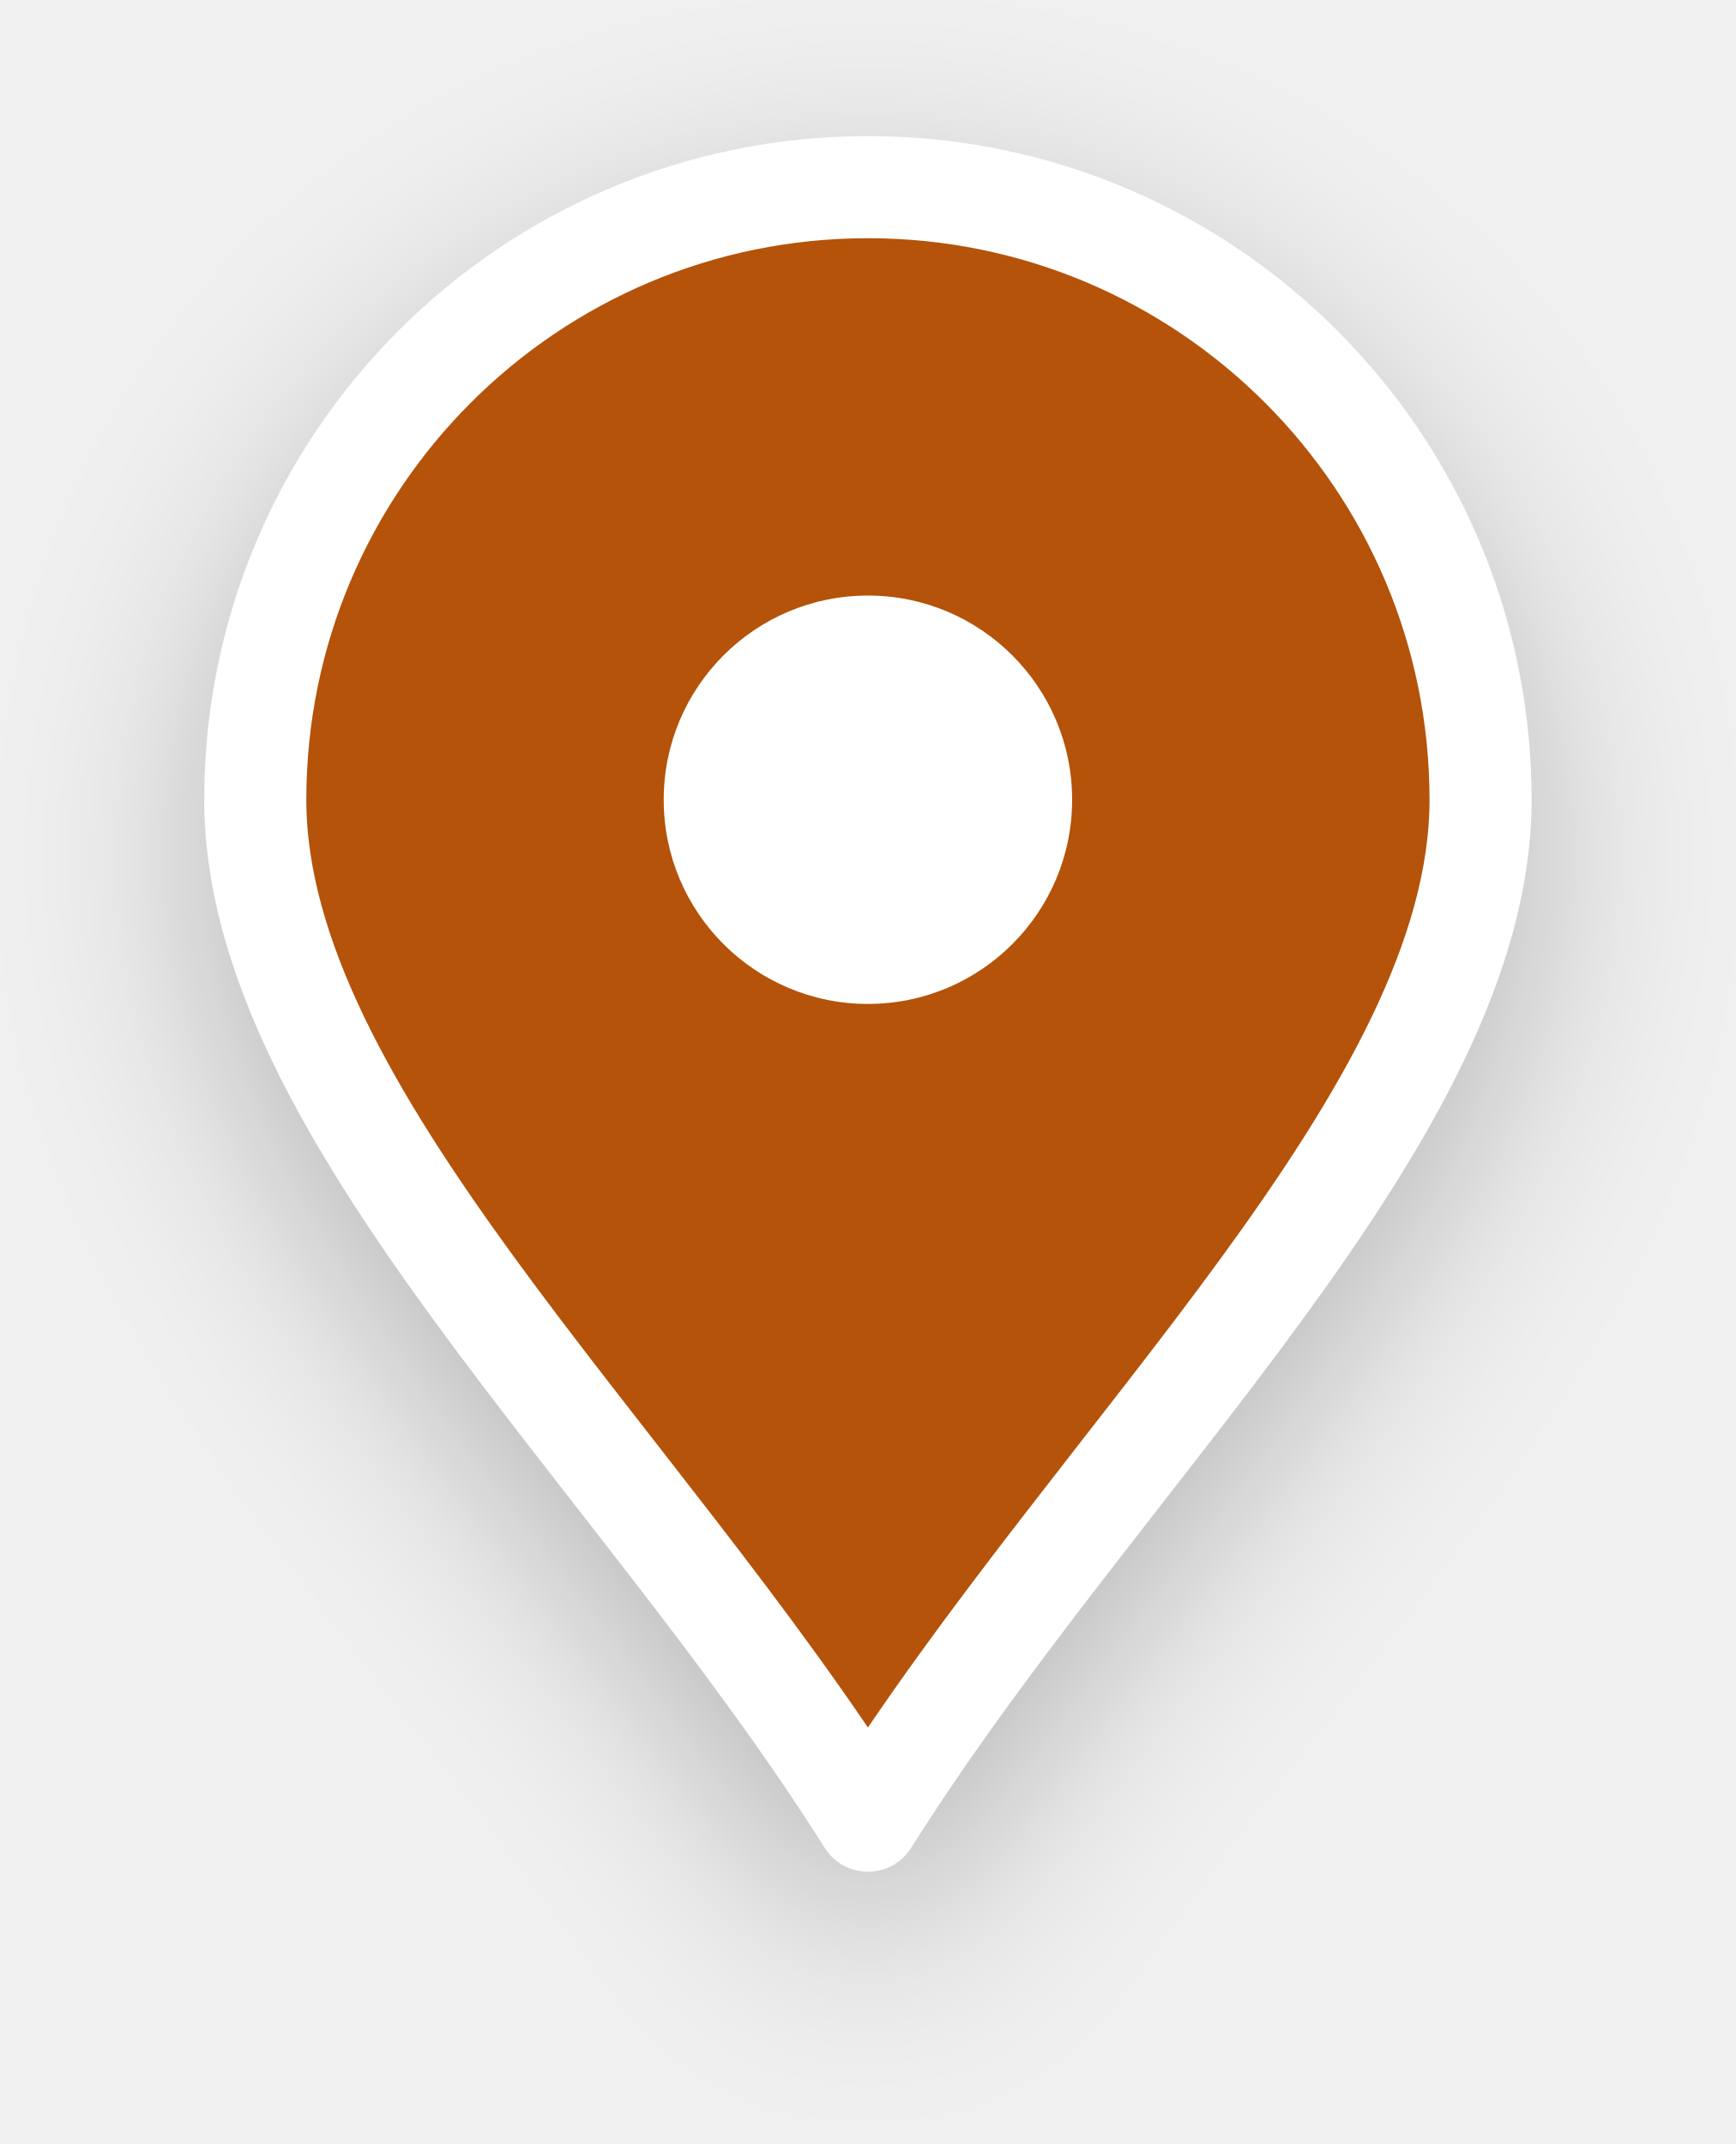
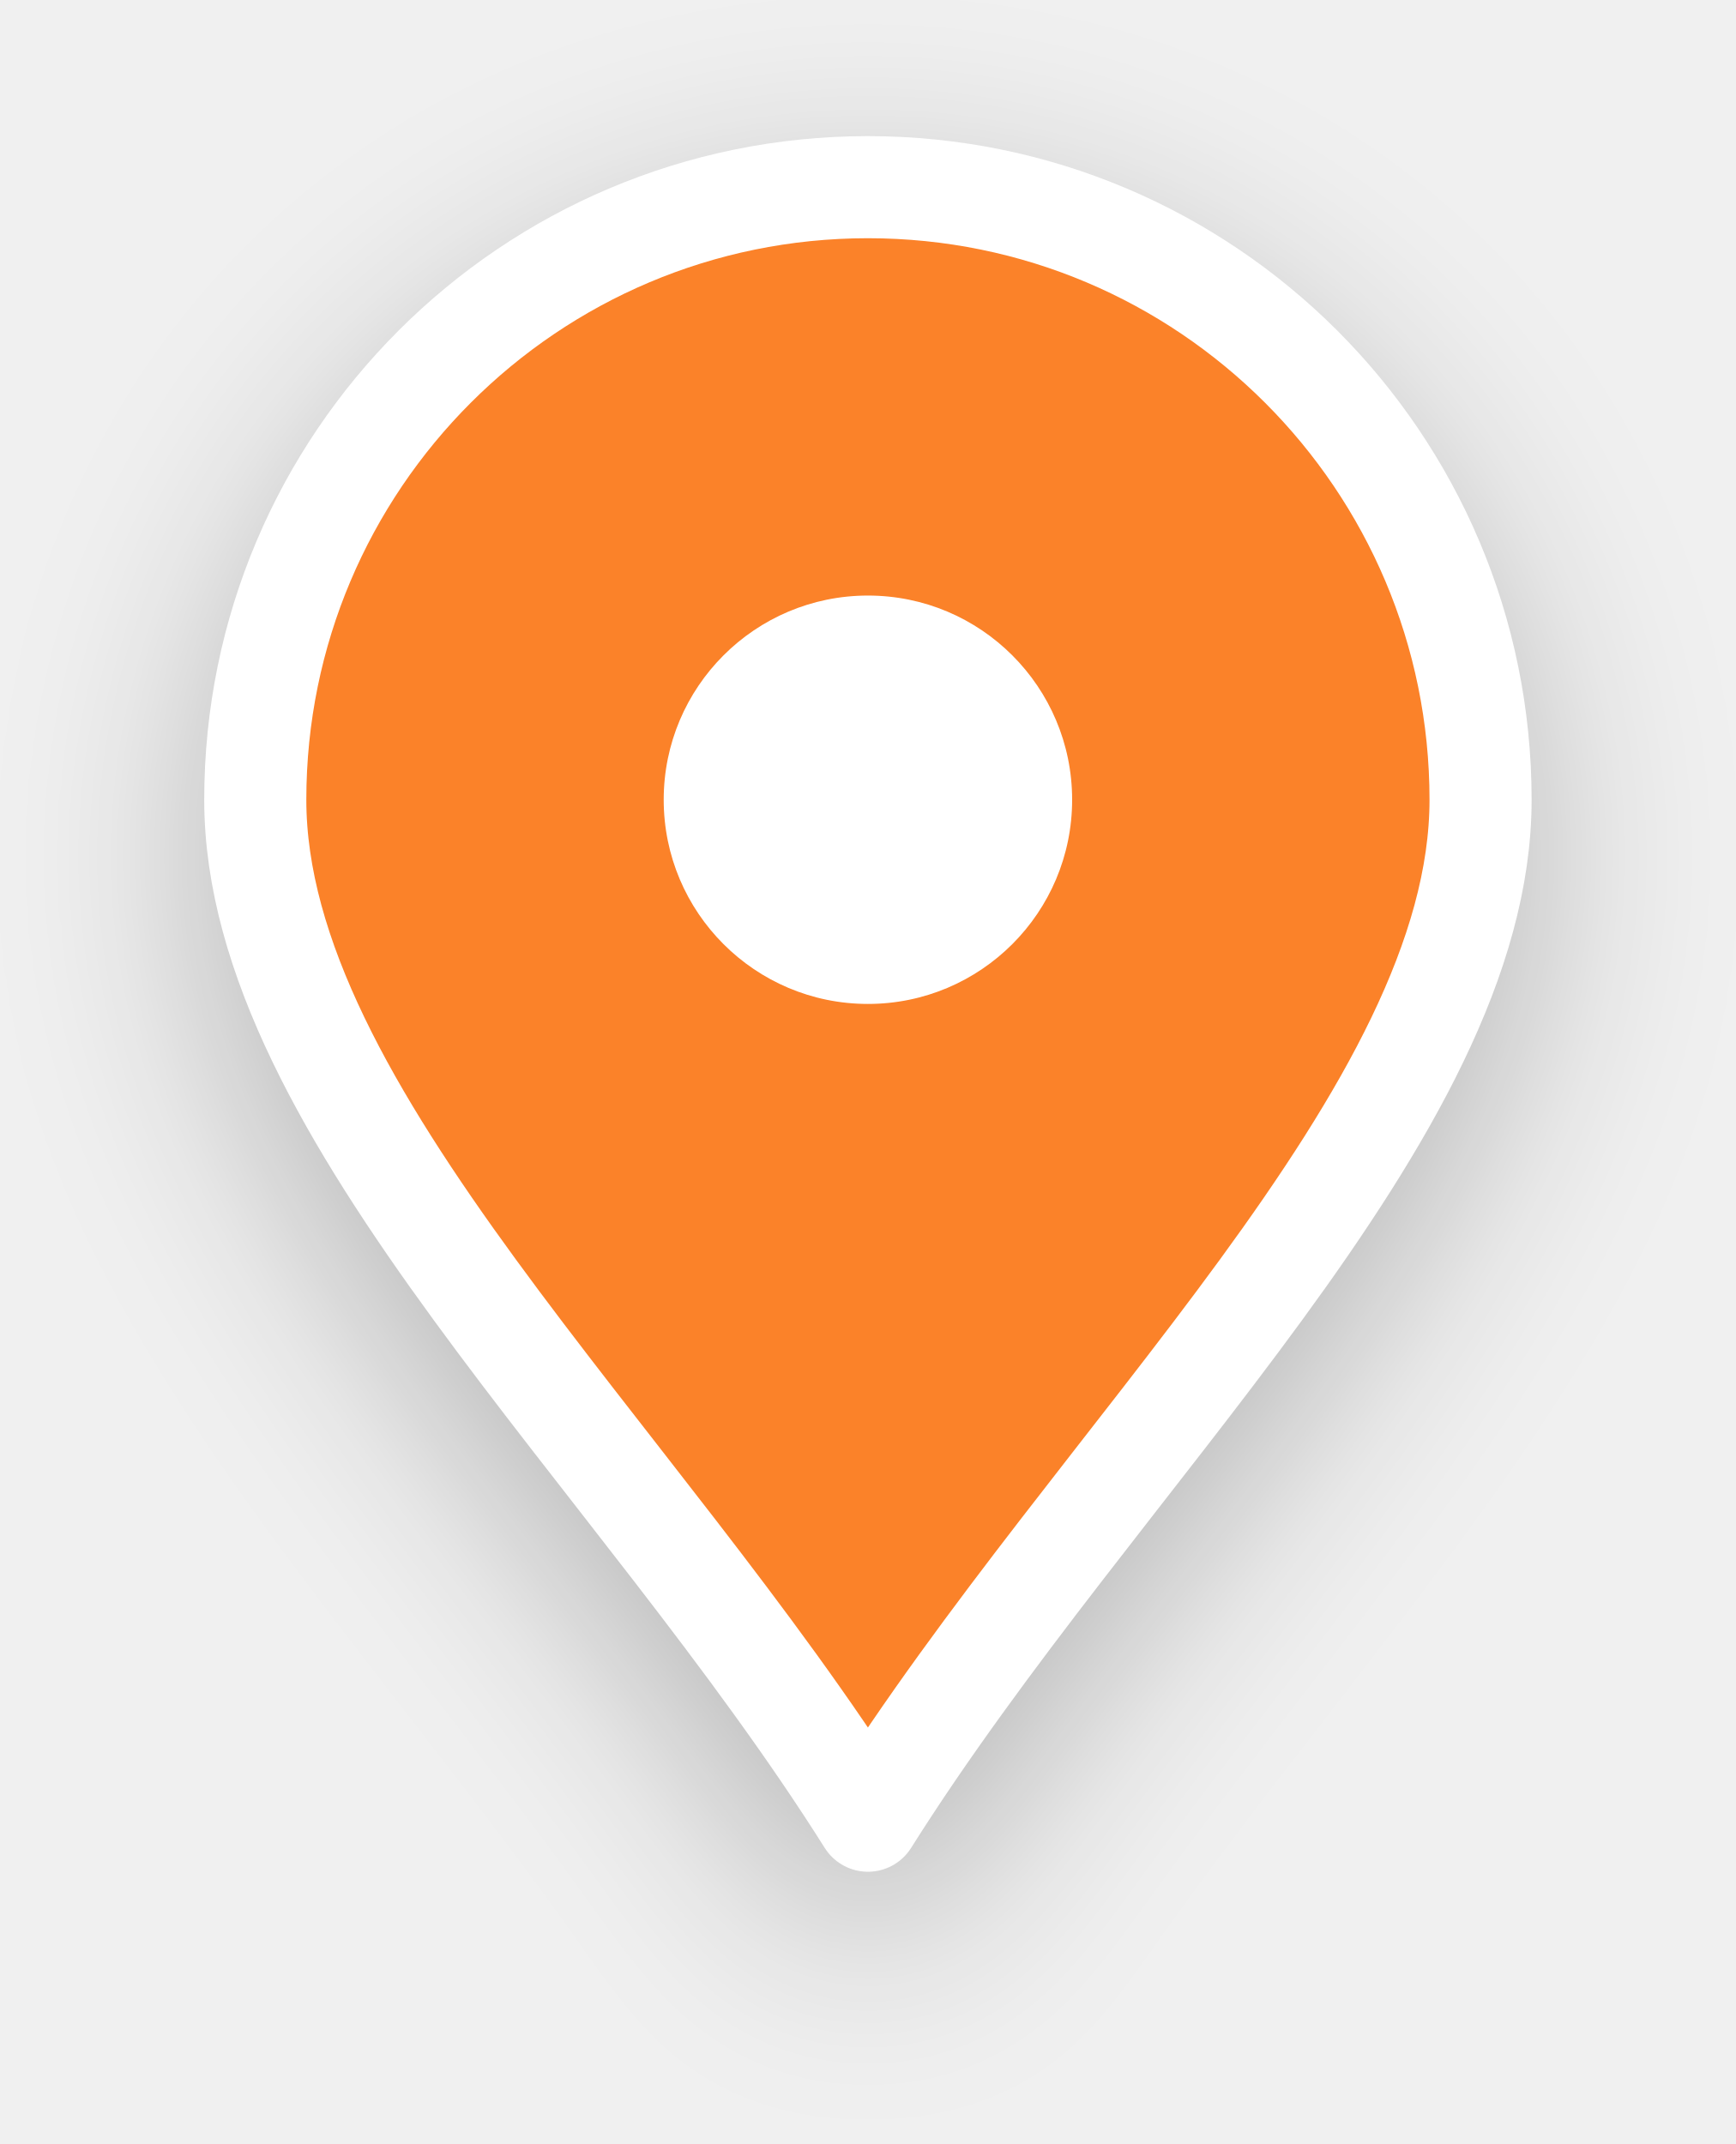
<svg xmlns="http://www.w3.org/2000/svg" preserveAspectRatio="none" overflow="visible" style="display: block;" width="25.5" height="31.5" viewBox="0 0 25.5 31.5" fill="none">
  <g id="destino (34,4)">
    <g id="pin" filter="url(#filter0_d_0_4)">
-       <path d="M12.75 26.75C9.35 21.35 3.75 16.35 3.75 11.75C3.75 6.78 7.78 2.75 12.75 2.75C17.72 2.75 21.75 6.78 21.75 11.75C21.75 16.35 16.15 21.35 12.75 26.75Z" fill="#B45309" />
+       <path d="M12.75 26.75C9.35 21.35 3.75 16.35 3.75 11.75C3.75 6.78 7.78 2.75 12.75 2.75C17.72 2.75 21.75 6.78 21.75 11.75C21.75 16.35 16.15 21.35 12.75 26.75Z" fill="#FB8229" />
      <path d="M12.75 26.75C9.35 21.35 3.75 16.35 3.75 11.75C3.75 6.78 7.78 2.75 12.75 2.75C17.72 2.75 21.75 6.78 21.75 11.75C21.75 16.35 16.15 21.35 12.75 26.75Z" stroke="white" stroke-width="1.5" stroke-linejoin="round" />
    </g>
    <circle id="punto" cx="12.75" cy="11.75" r="3" fill="white" />
  </g>
  <defs>
    <filter id="filter0_d_0_4" x="0" y="0" width="25.5" height="31.5" filterUnits="userSpaceOnUse" color-interpolation-filters="sRGB">
      <feFlood flood-opacity="0" result="BackgroundImageFix" />
      <feColorMatrix in="SourceAlpha" type="matrix" values="0 0 0 0 0 0 0 0 0 0 0 0 0 0 0 0 0 0 127 0" result="hardAlpha" />
      <feOffset dy="1" />
      <feGaussianBlur stdDeviation="1.5" />
      <feColorMatrix type="matrix" values="0 0 0 0 0 0 0 0 0 0 0 0 0 0 0 0 0 0 0.24 0" />
      <feBlend mode="normal" in2="BackgroundImageFix" result="effect1_dropShadow_0_4" />
      <feBlend mode="normal" in="SourceGraphic" in2="effect1_dropShadow_0_4" result="shape" />
    </filter>
  </defs>
</svg>
